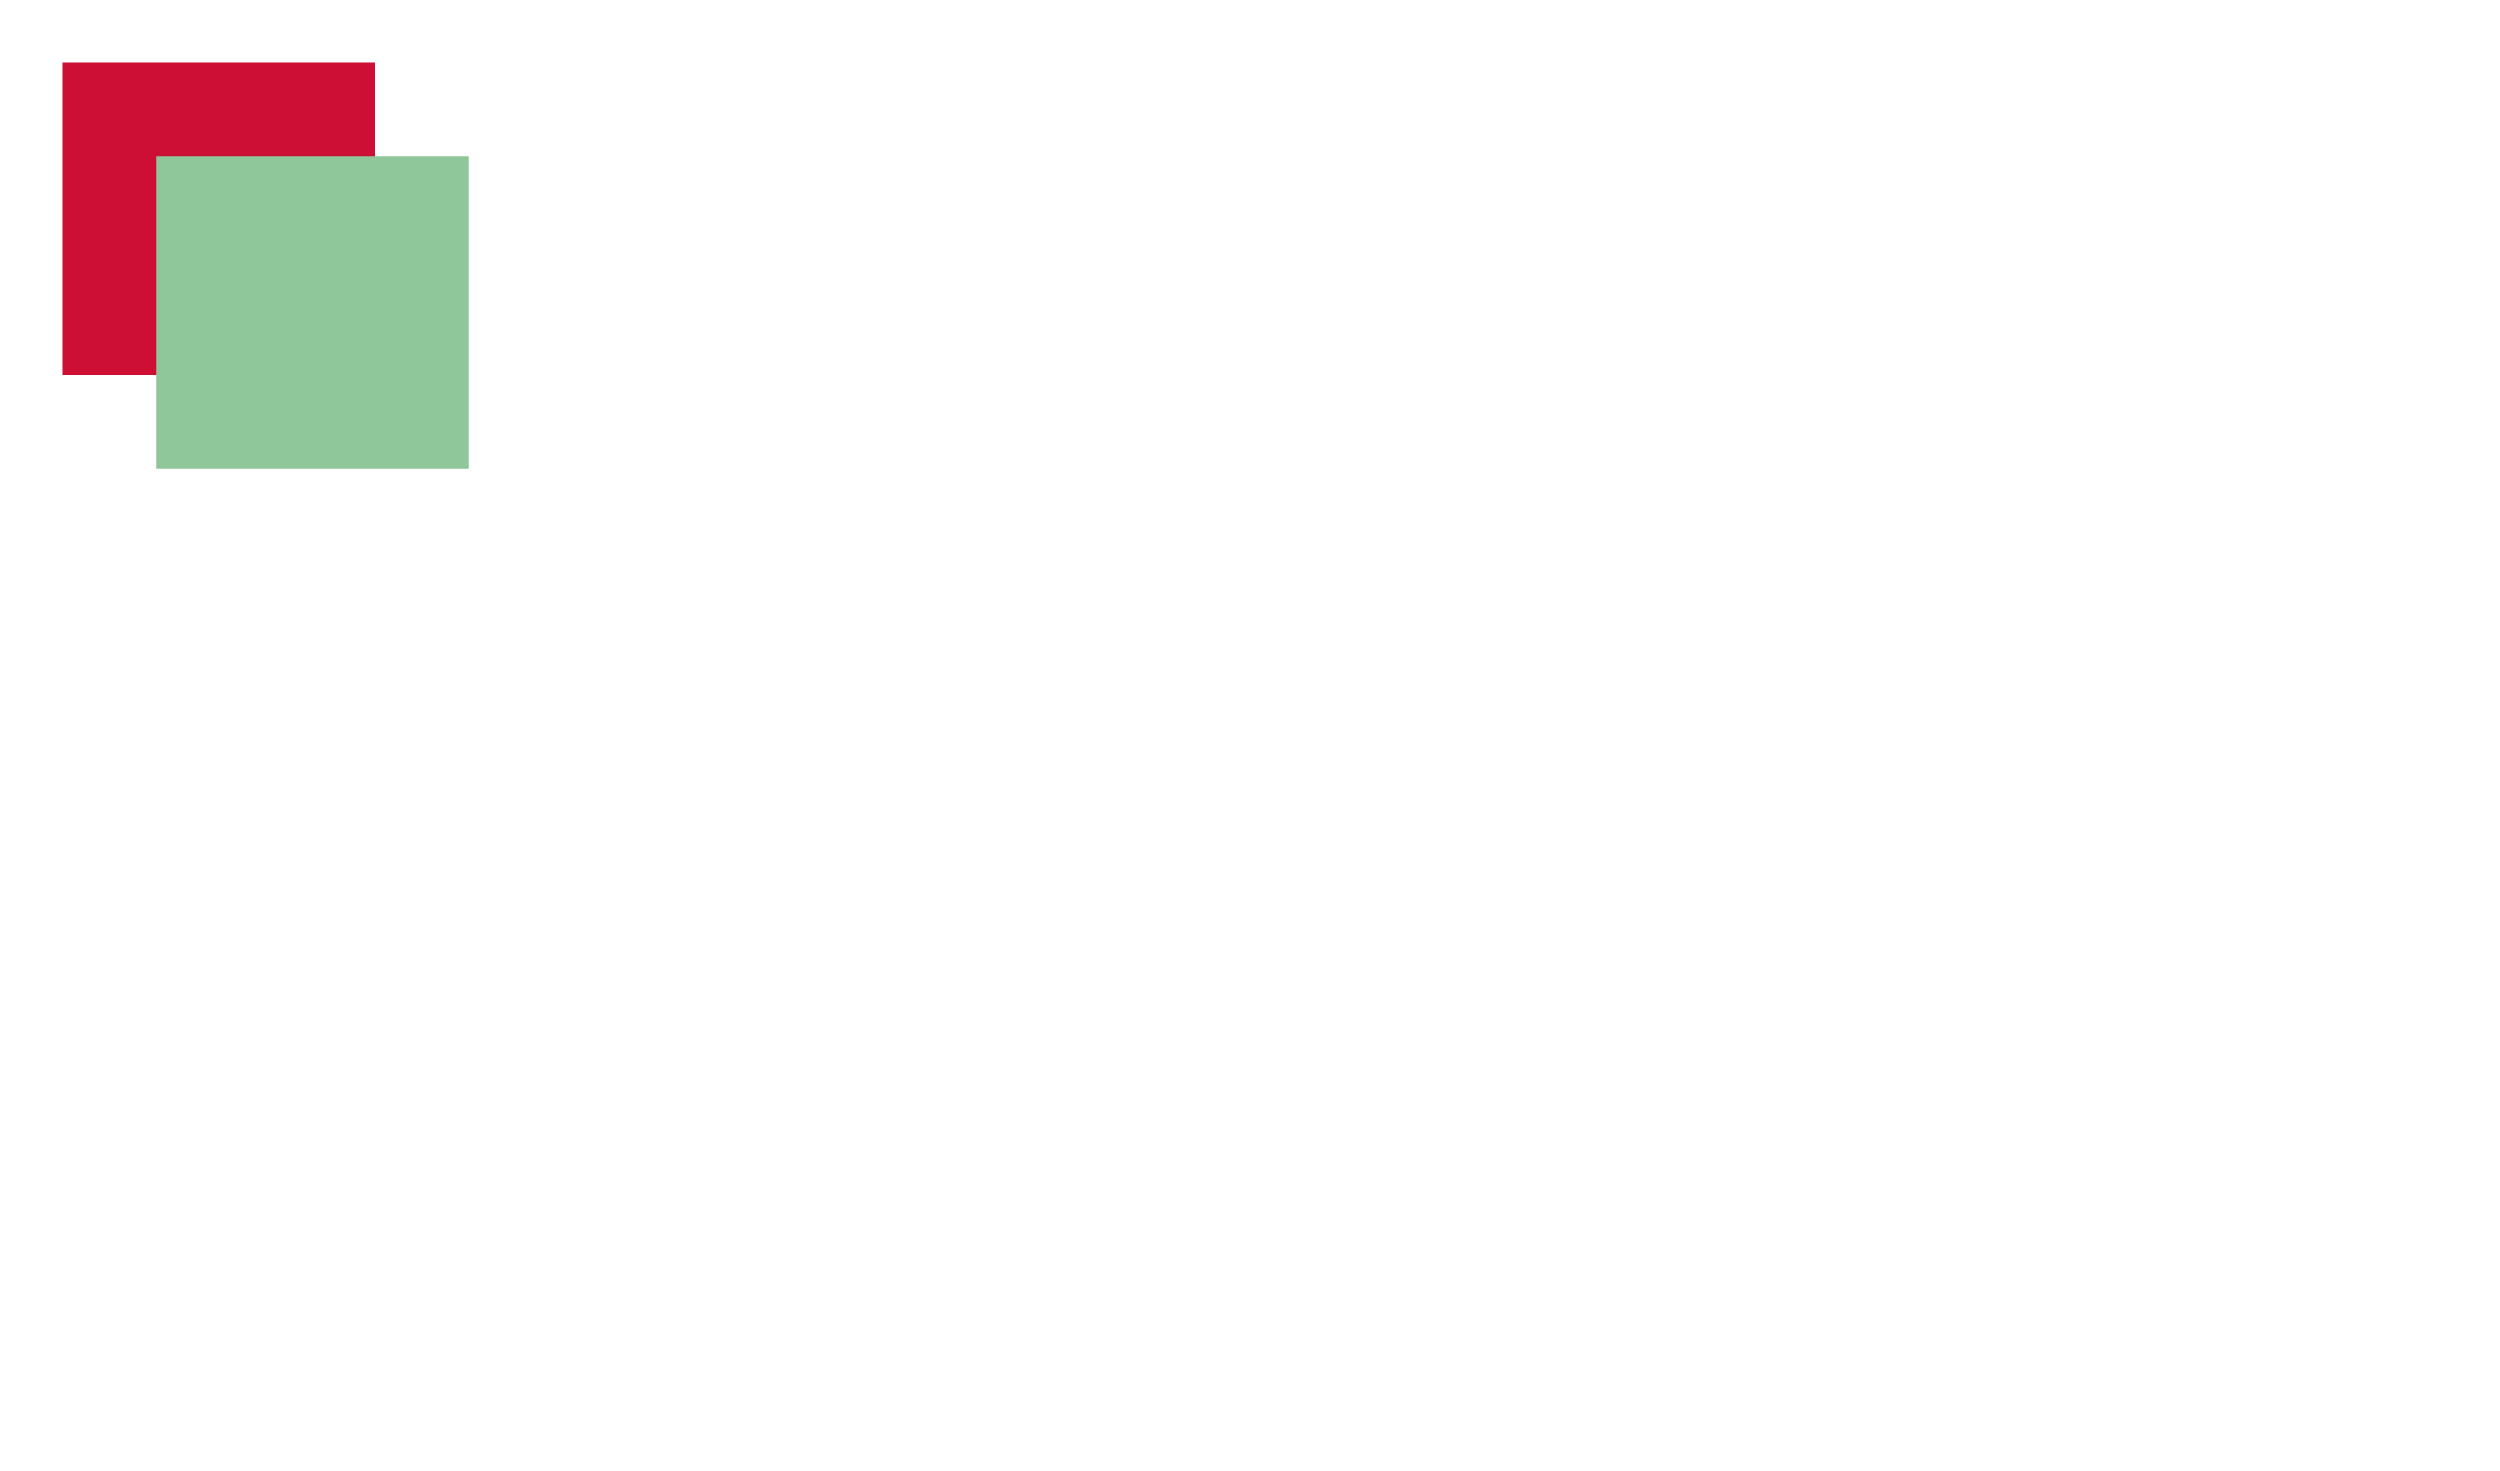
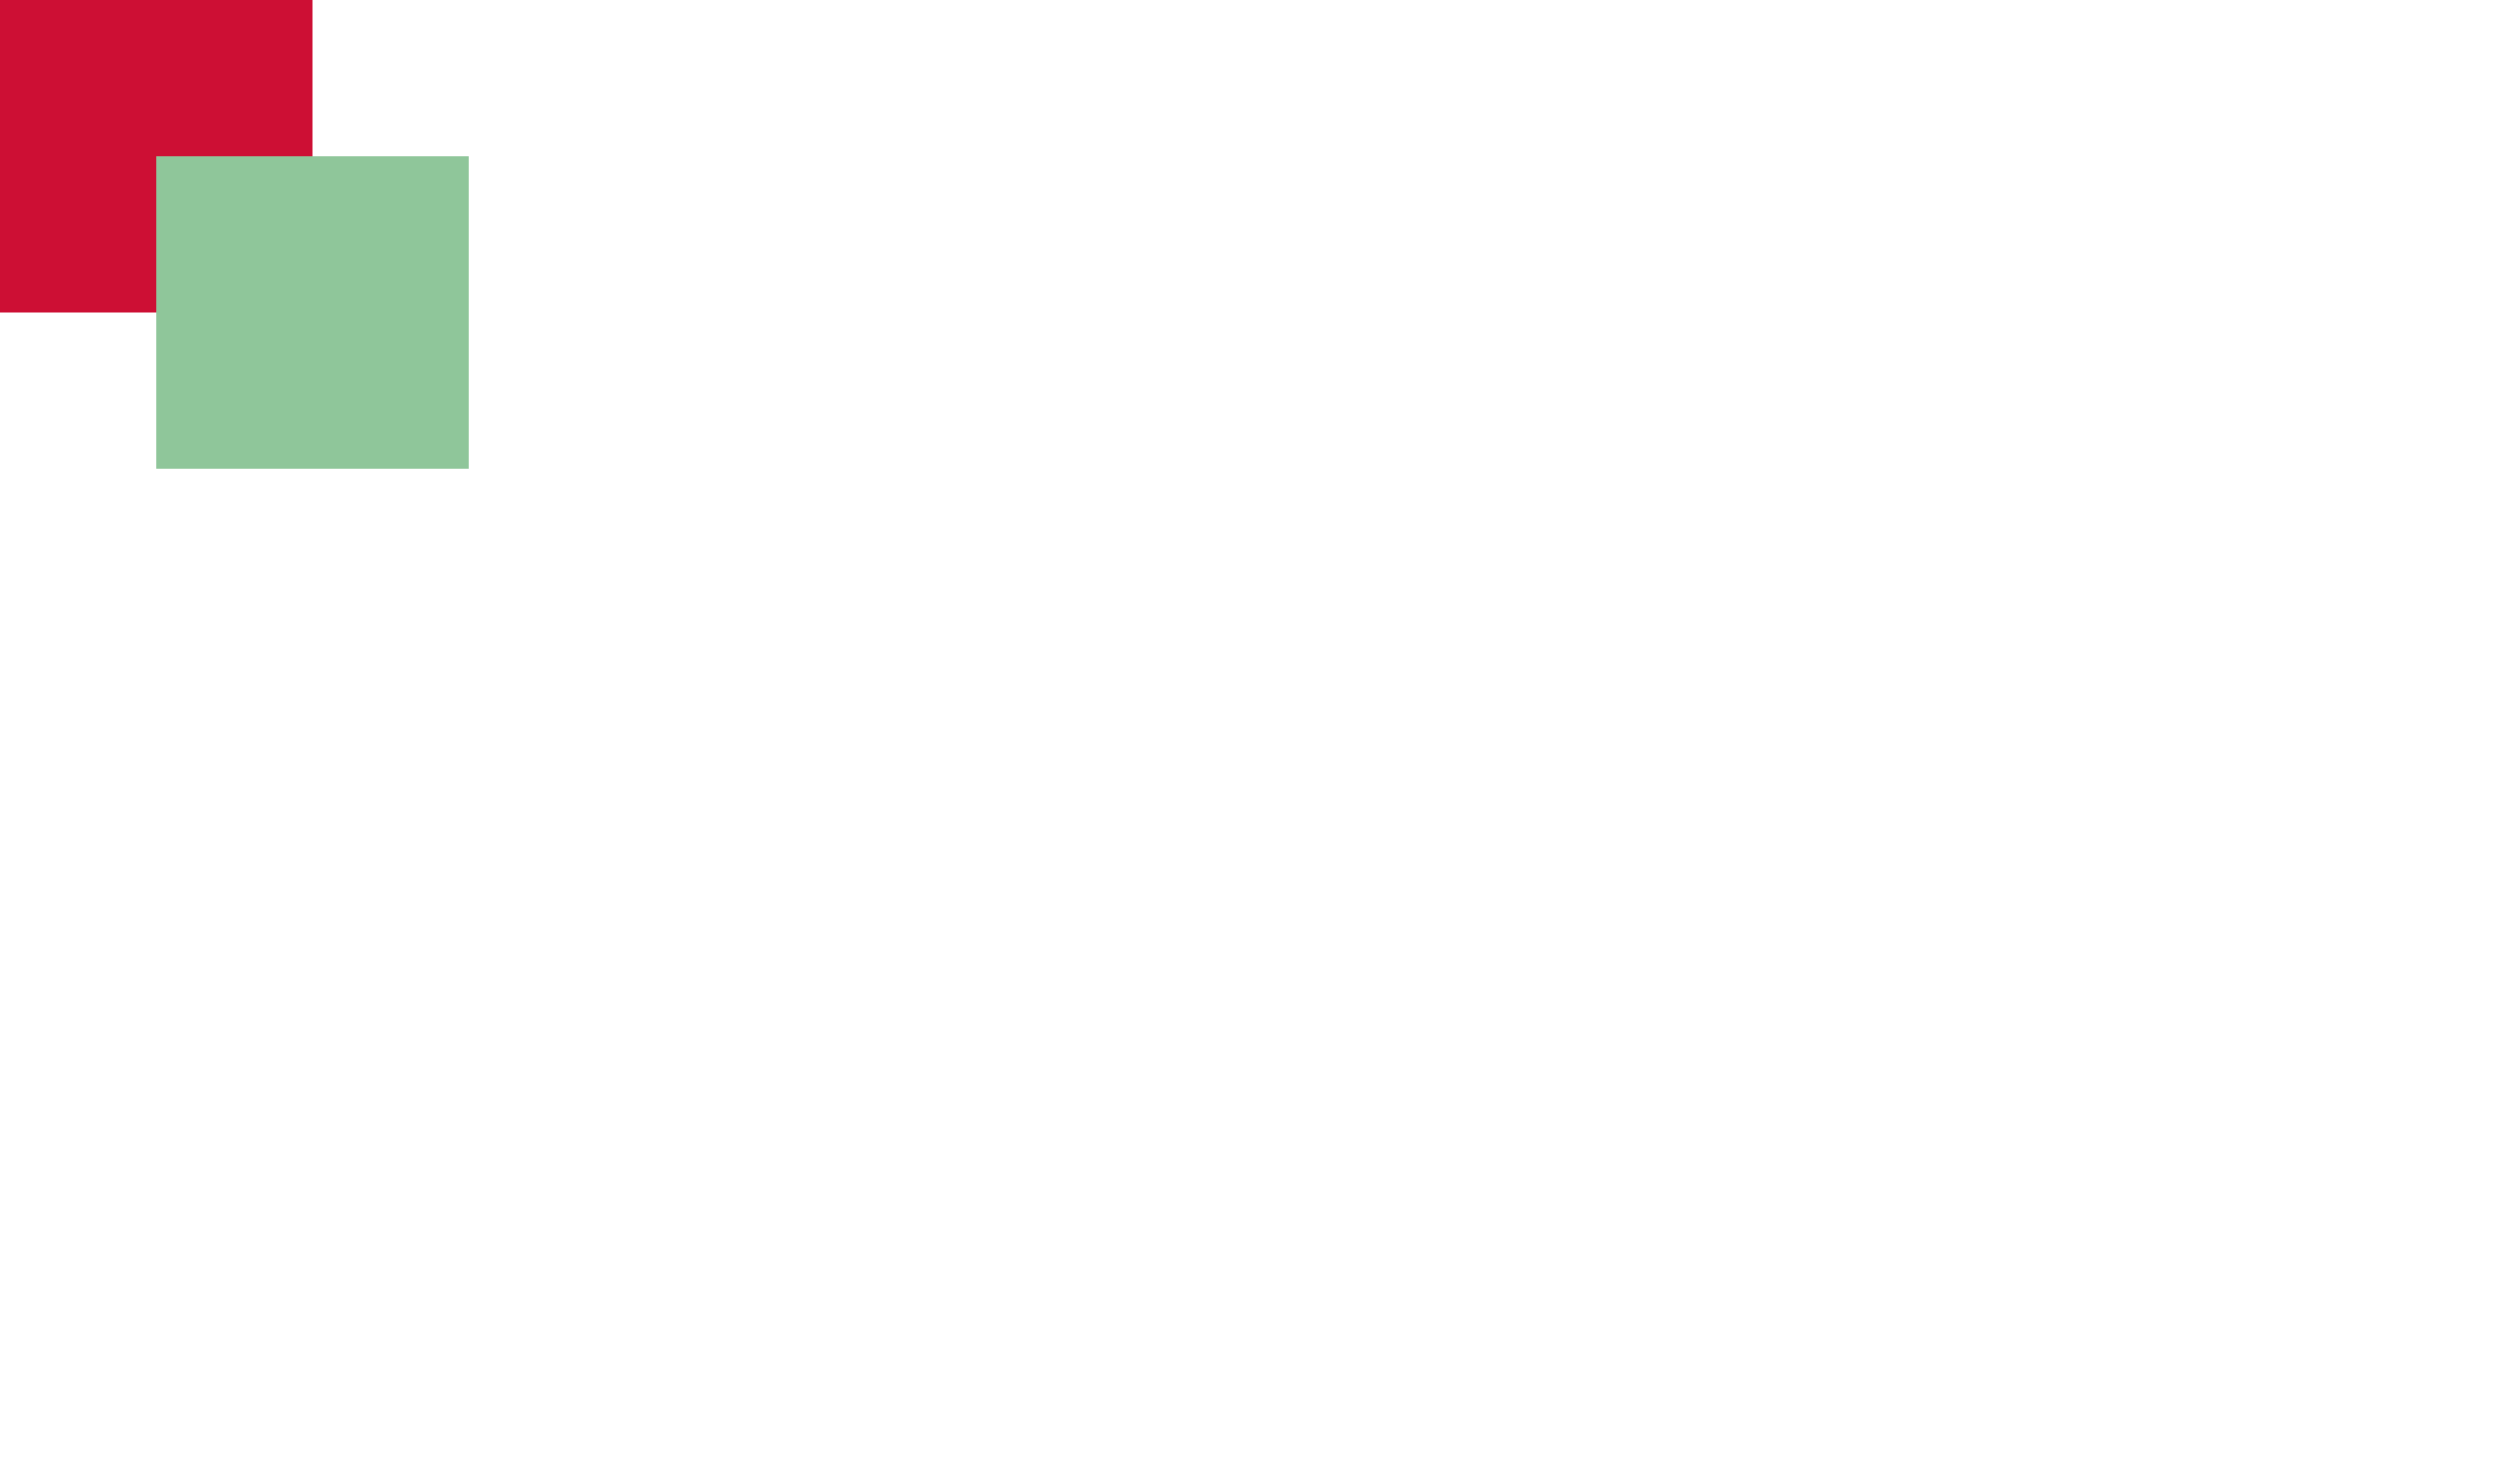
- <svg xmlns="http://www.w3.org/2000/svg" id="main" width="800" height="470.59" version="1.1" viewbox="0 0 800 470.59" enable-background="new 0 0 800 470.59" style="width: 800px; height: 470.59px; transform: scale(1);">
-   <rect opacity="1" fill="#CD0F34" fill-opacity="1" stroke="none" stroke-width="1" stroke-linecap="round" stroke-linejoin="miter" stroke-miterlimit="4" stroke-dasharray="none" stroke-opacity="1" id="rect3491" width="100" height="100" x="20" y="20" />
+ <svg xmlns="http://www.w3.org/2000/svg" id="main" width="400" height="400" version="1.1" viewbox="0 0 400 400" enable-background="new 0 0 800 470.59" style="width: 800px; height: 470.59px; transform: scale(1);">
+   <rect opacity="1" fill="#CD0F34" fill-opacity="1" stroke="none" stroke-width="1" stroke-linecap="round" stroke-linejoin="miter" stroke-miterlimit="4" stroke-dasharray="none" stroke-opacity="1" id="rect3491" width="100" height="100" x="0" y="0" />
  <rect opacity="1" fill="#8fc69a" fill-opacity="1" stroke="none" stroke-width="1" stroke-linecap="round" stroke-linejoin="miter" stroke-miterlimit="4" stroke-dasharray="none" stroke-opacity="1" id="rect3491" width="100" height="100" x="50" y="50" />
</svg>
